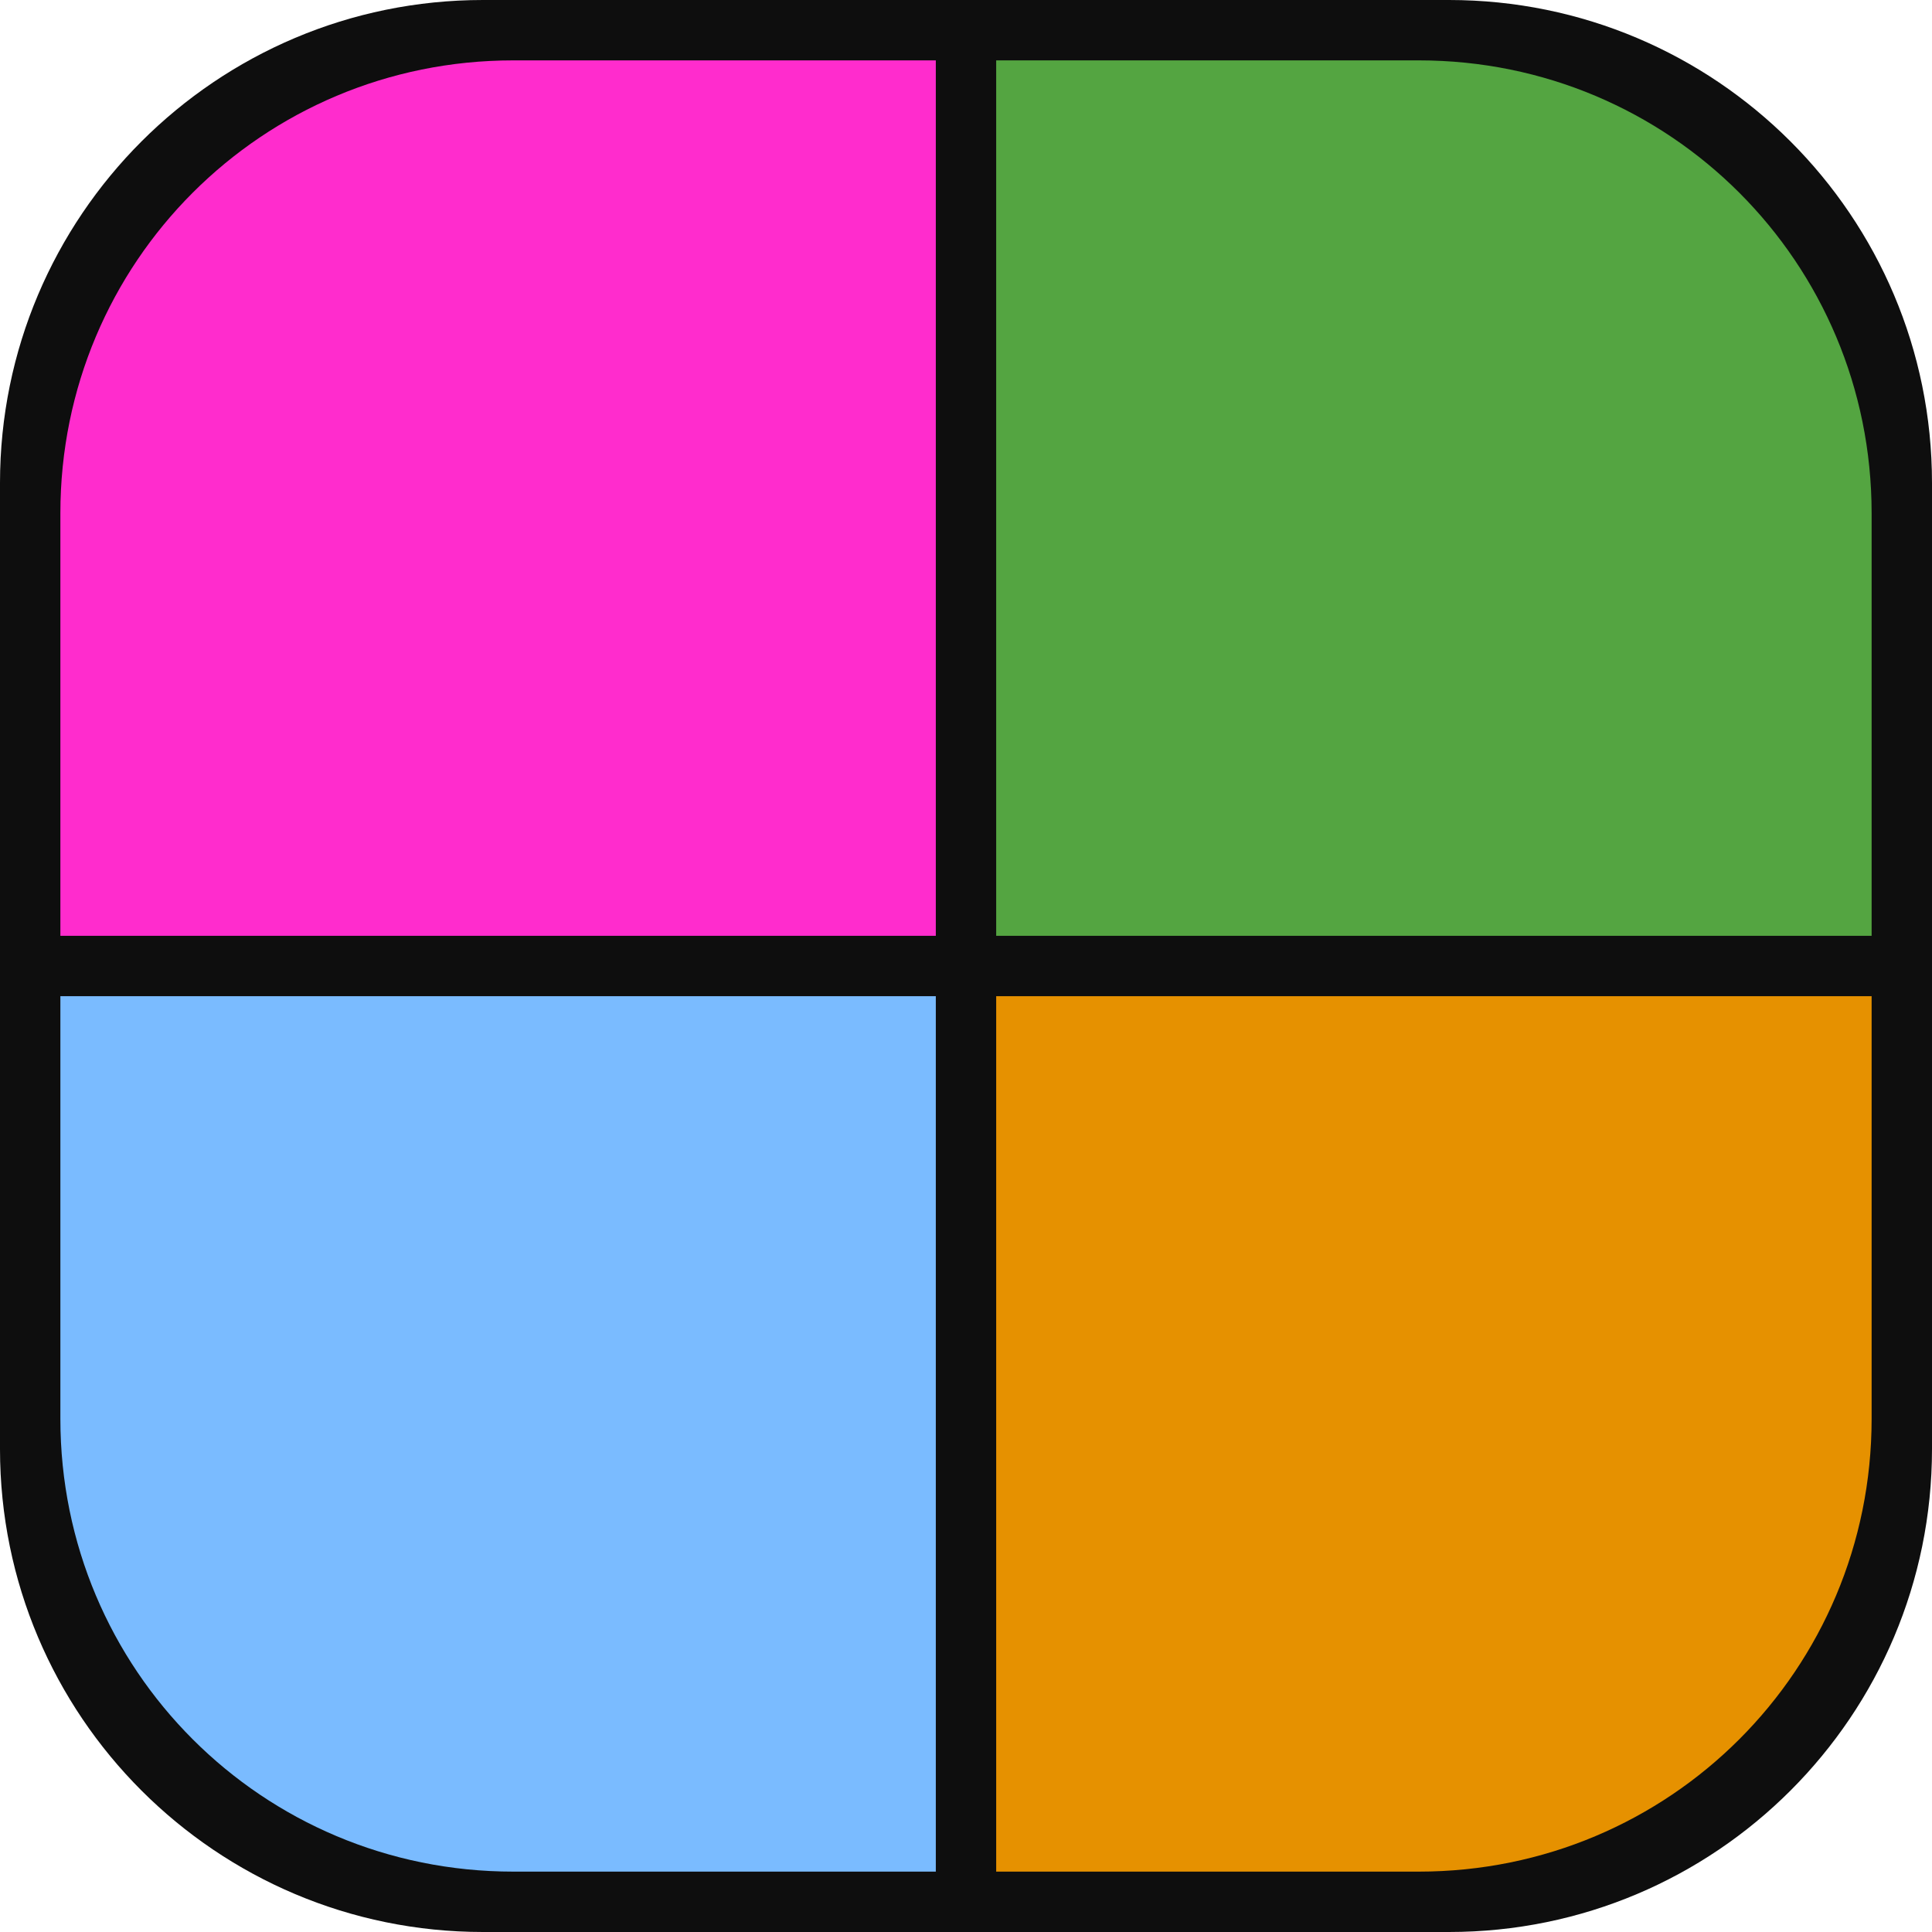
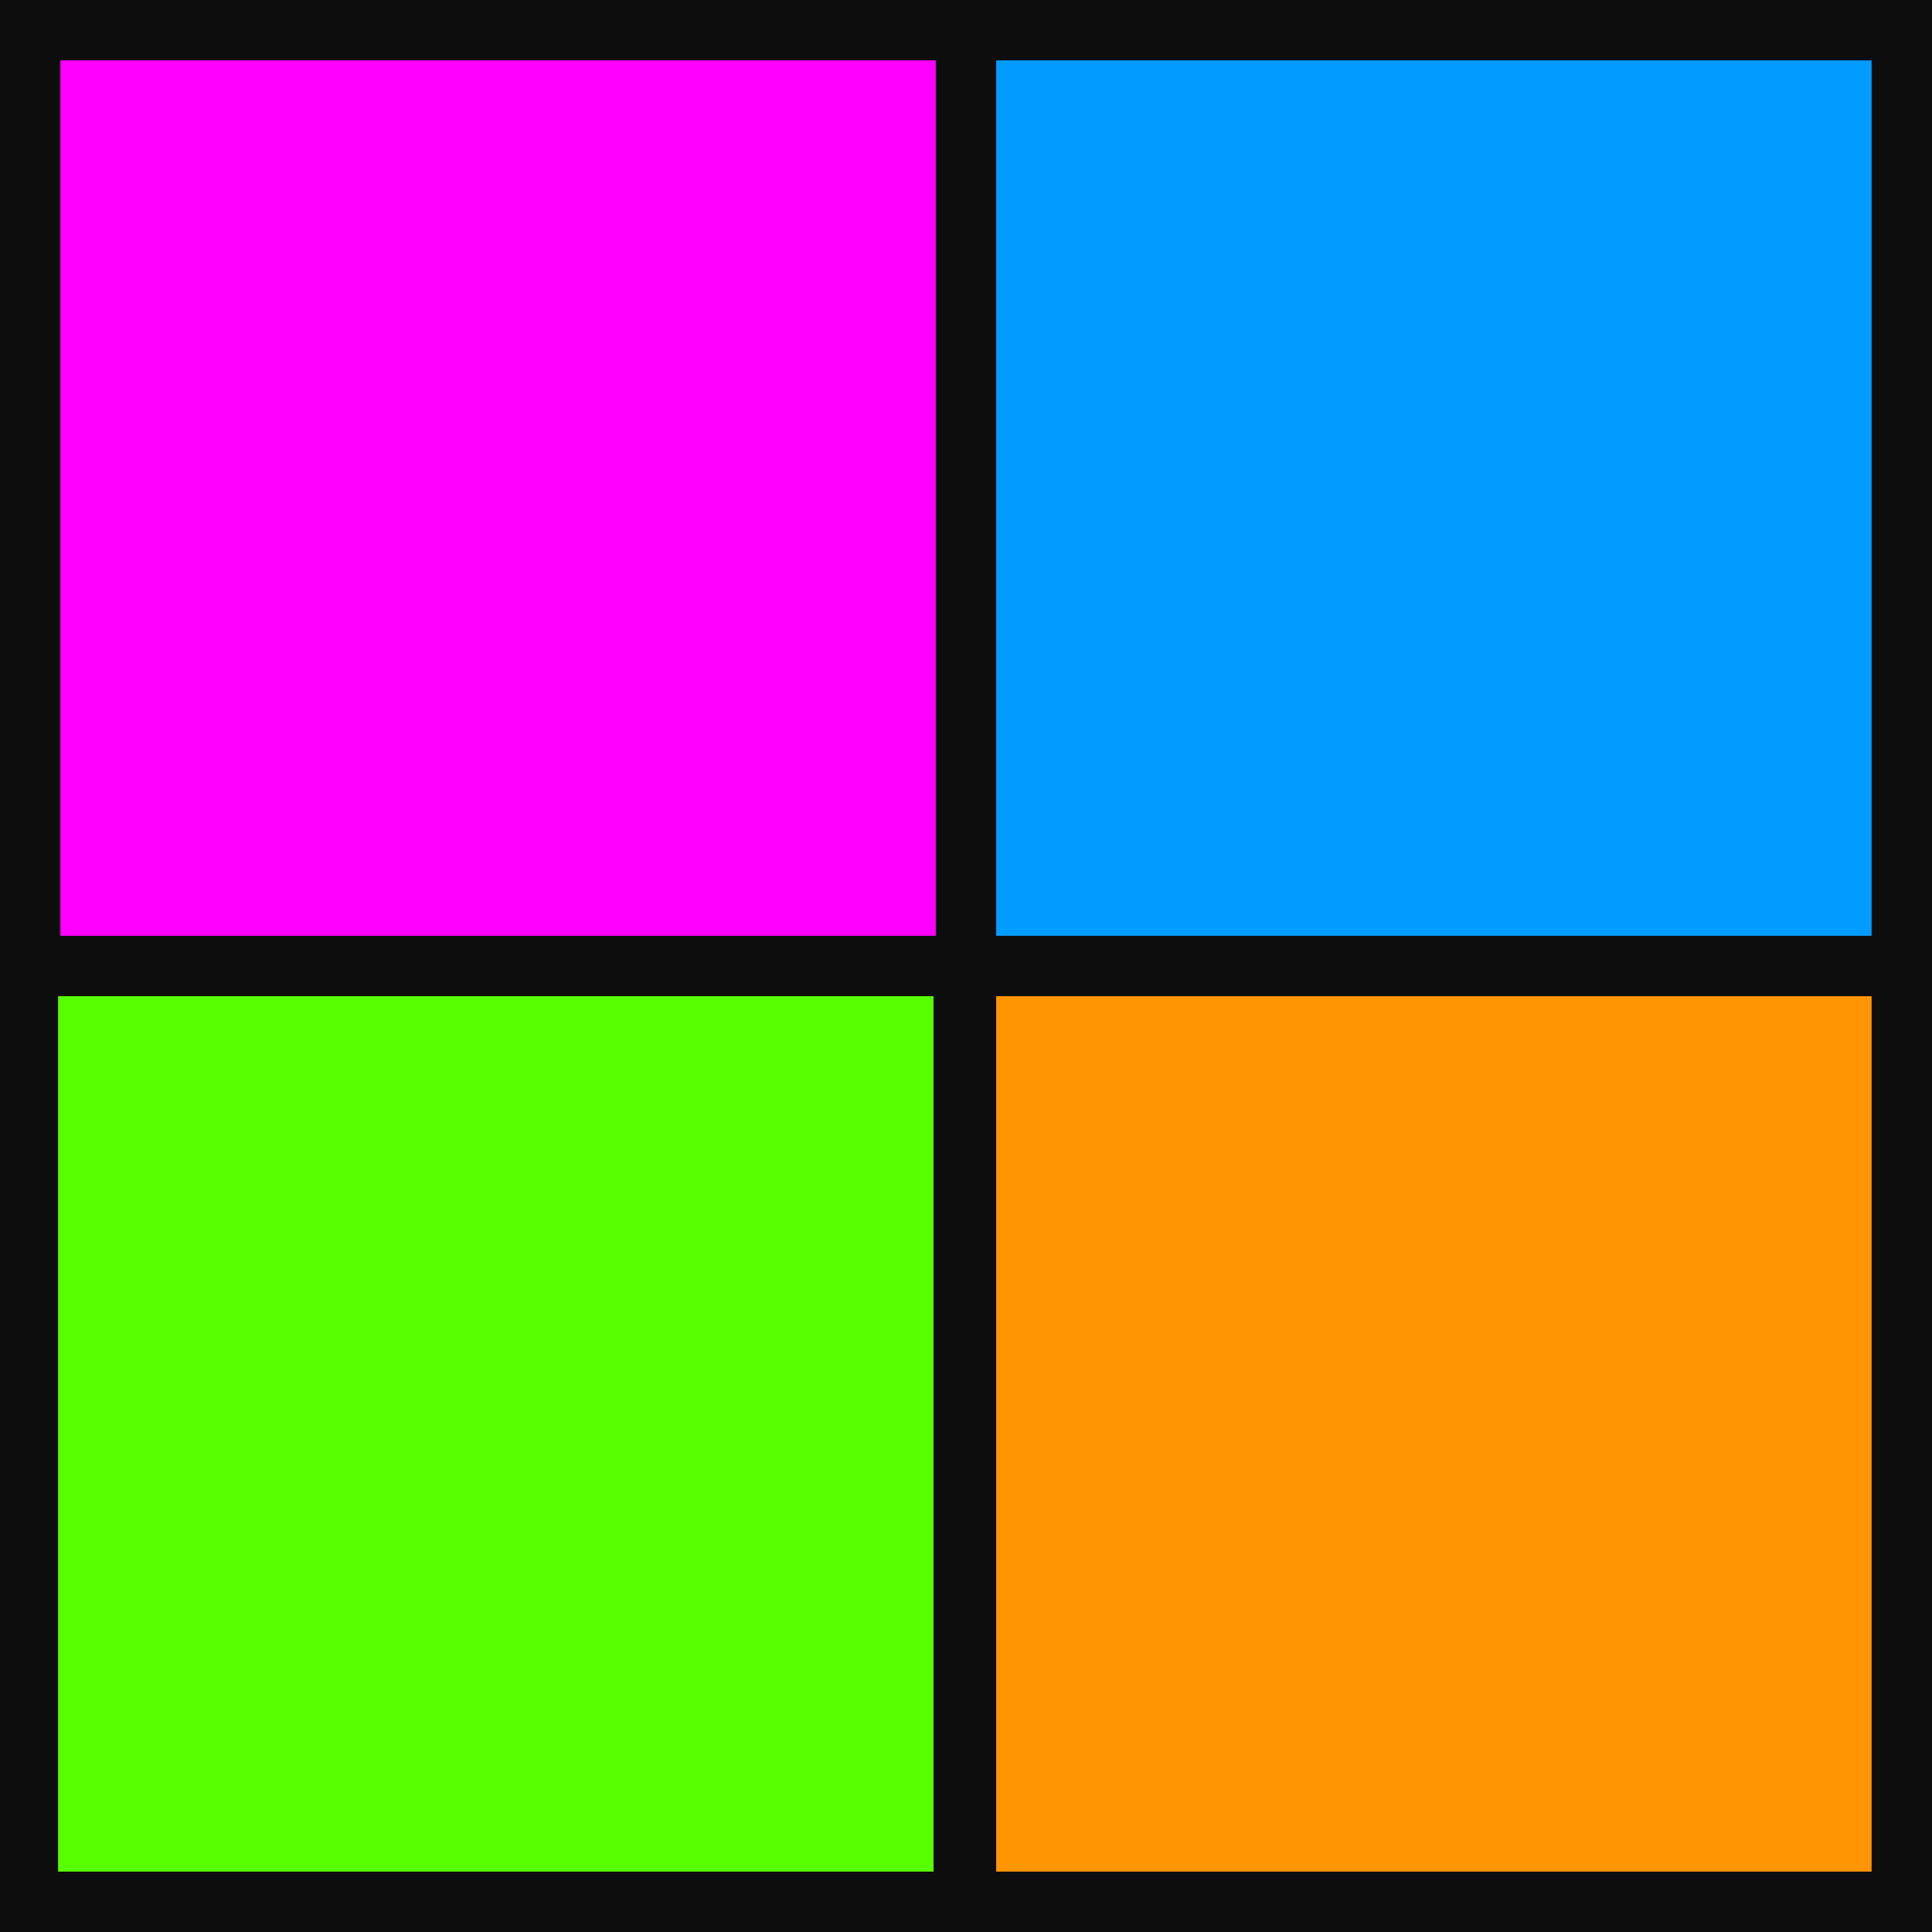
<svg xmlns="http://www.w3.org/2000/svg" width="512" height="512" viewBox="0 0 135.467 135.467" version="1.1" id="svg1">
  <defs id="defs1" />
-   <rect style="display:inline;fill:#0e0e0e;fill-opacity:1;stroke-width:0.772" id="rect2-7" width="135.467" height="135.467" x="3.5603841e-06" y="3.5603841e-06" rx="33.867" ry="33.867" />
-   <g id="g2" transform="translate(4.233328,4.233333)">
-     <path id="rect1" style="fill:#ff2ccd;stroke-width:0.542;fill-opacity:1" d="M 31.75,0 C 14.161,0 0,14.161 0,31.75 V 63.5 H 63.5 V 0 Z" />
-     <path id="rect1-2" style="fill:#7abbff;fill-opacity:1;stroke-width:0.542" d="M 0,63.5 V 95.25 C 0,112.84 14.161,127 31.75,127 H 63.5 V 63.5 Z" />
-     <path id="rect1-2-5" style="fill:#e69100;fill-opacity:1;stroke-width:0.542" d="M 63.5,63.5 V 127 H 95.25 C 112.84,127 127,112.84 127,95.25 V 63.5 Z" />
-     <path id="rect1-6" style="fill:#54a541;fill-opacity:1;stroke-width:0.542" d="m 63.5,0 v 63.5 h 63.5 V 31.75 C 127,14.161 112.84,0 95.25,0 Z" />
+   <g id="layer2">
+     <rect style="fill:#0d0d0d;fill-opacity:1;stroke-width:0.724" id="rect1" width="135.467" height="135.467" x="3.5603841e-06" y="3.5603841e-06" />
  </g>
  <g id="layer1" />
-   <rect style="fill:#0e0e0e;fill-opacity:1;stroke-width:0.724" id="rect2" width="135.467" height="4.233" x="3.5603841e-06" y="65.617" />
-   <rect style="fill:#0e0e0e;fill-opacity:1;stroke-width:0.724" id="rect2-0" width="135.467" height="4.233" x="-135.467" y="65.617" transform="rotate(-90)" />
+   <rect style="fill:#ff00ff;fill-opacity:1;stroke-width:0.724" id="rect1-6-6" width="61.383" height="61.383" x="4.233" y="4.233" />
+   <rect style="fill:#009cff;fill-opacity:1;stroke-width:0.724" id="rect1-6-6-9" width="61.383" height="61.383" x="69.85" y="4.233" />
+   <rect style="fill:#ff9500;fill-opacity:1;stroke-width:0.724" id="rect1-6-6-9-3" width="61.383" height="61.383" x="69.85" y="69.85" />
+   <rect style="fill:#58ff00;fill-opacity:1;stroke-width:0.724" id="rect1-6-6-9-3-2" width="61.383" height="61.383" x="4.074" y="69.85" />
</svg>
